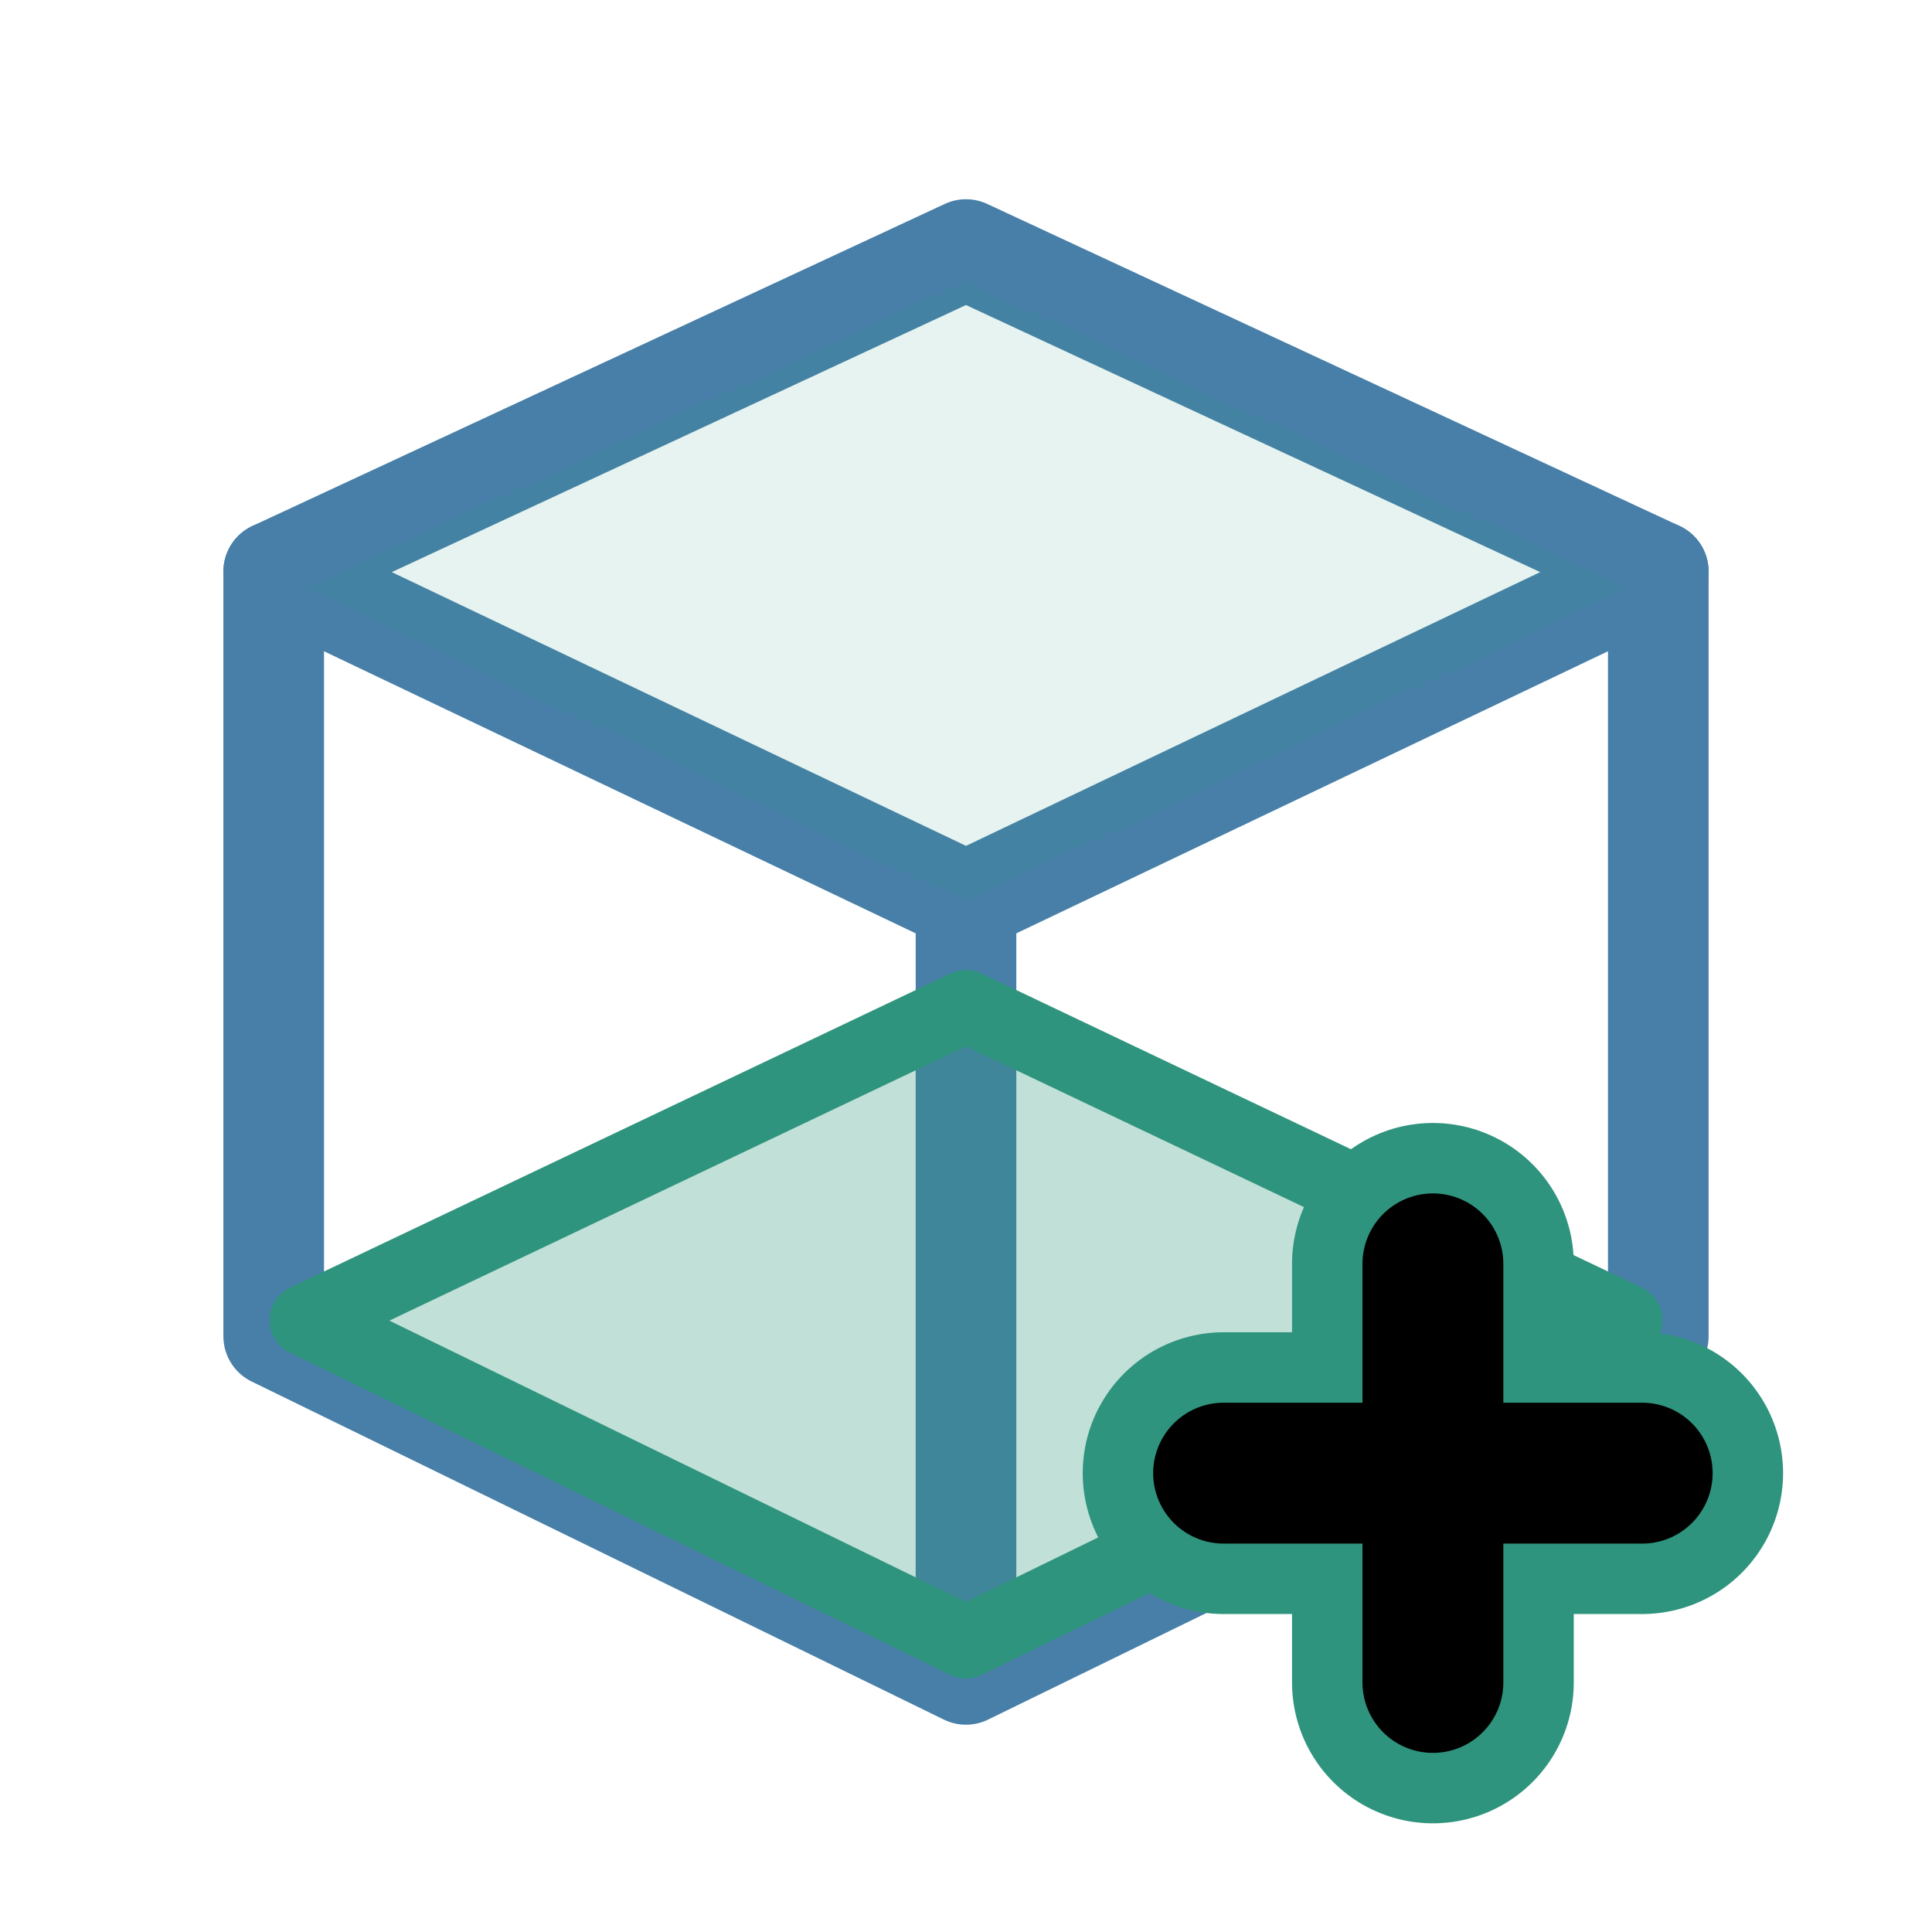
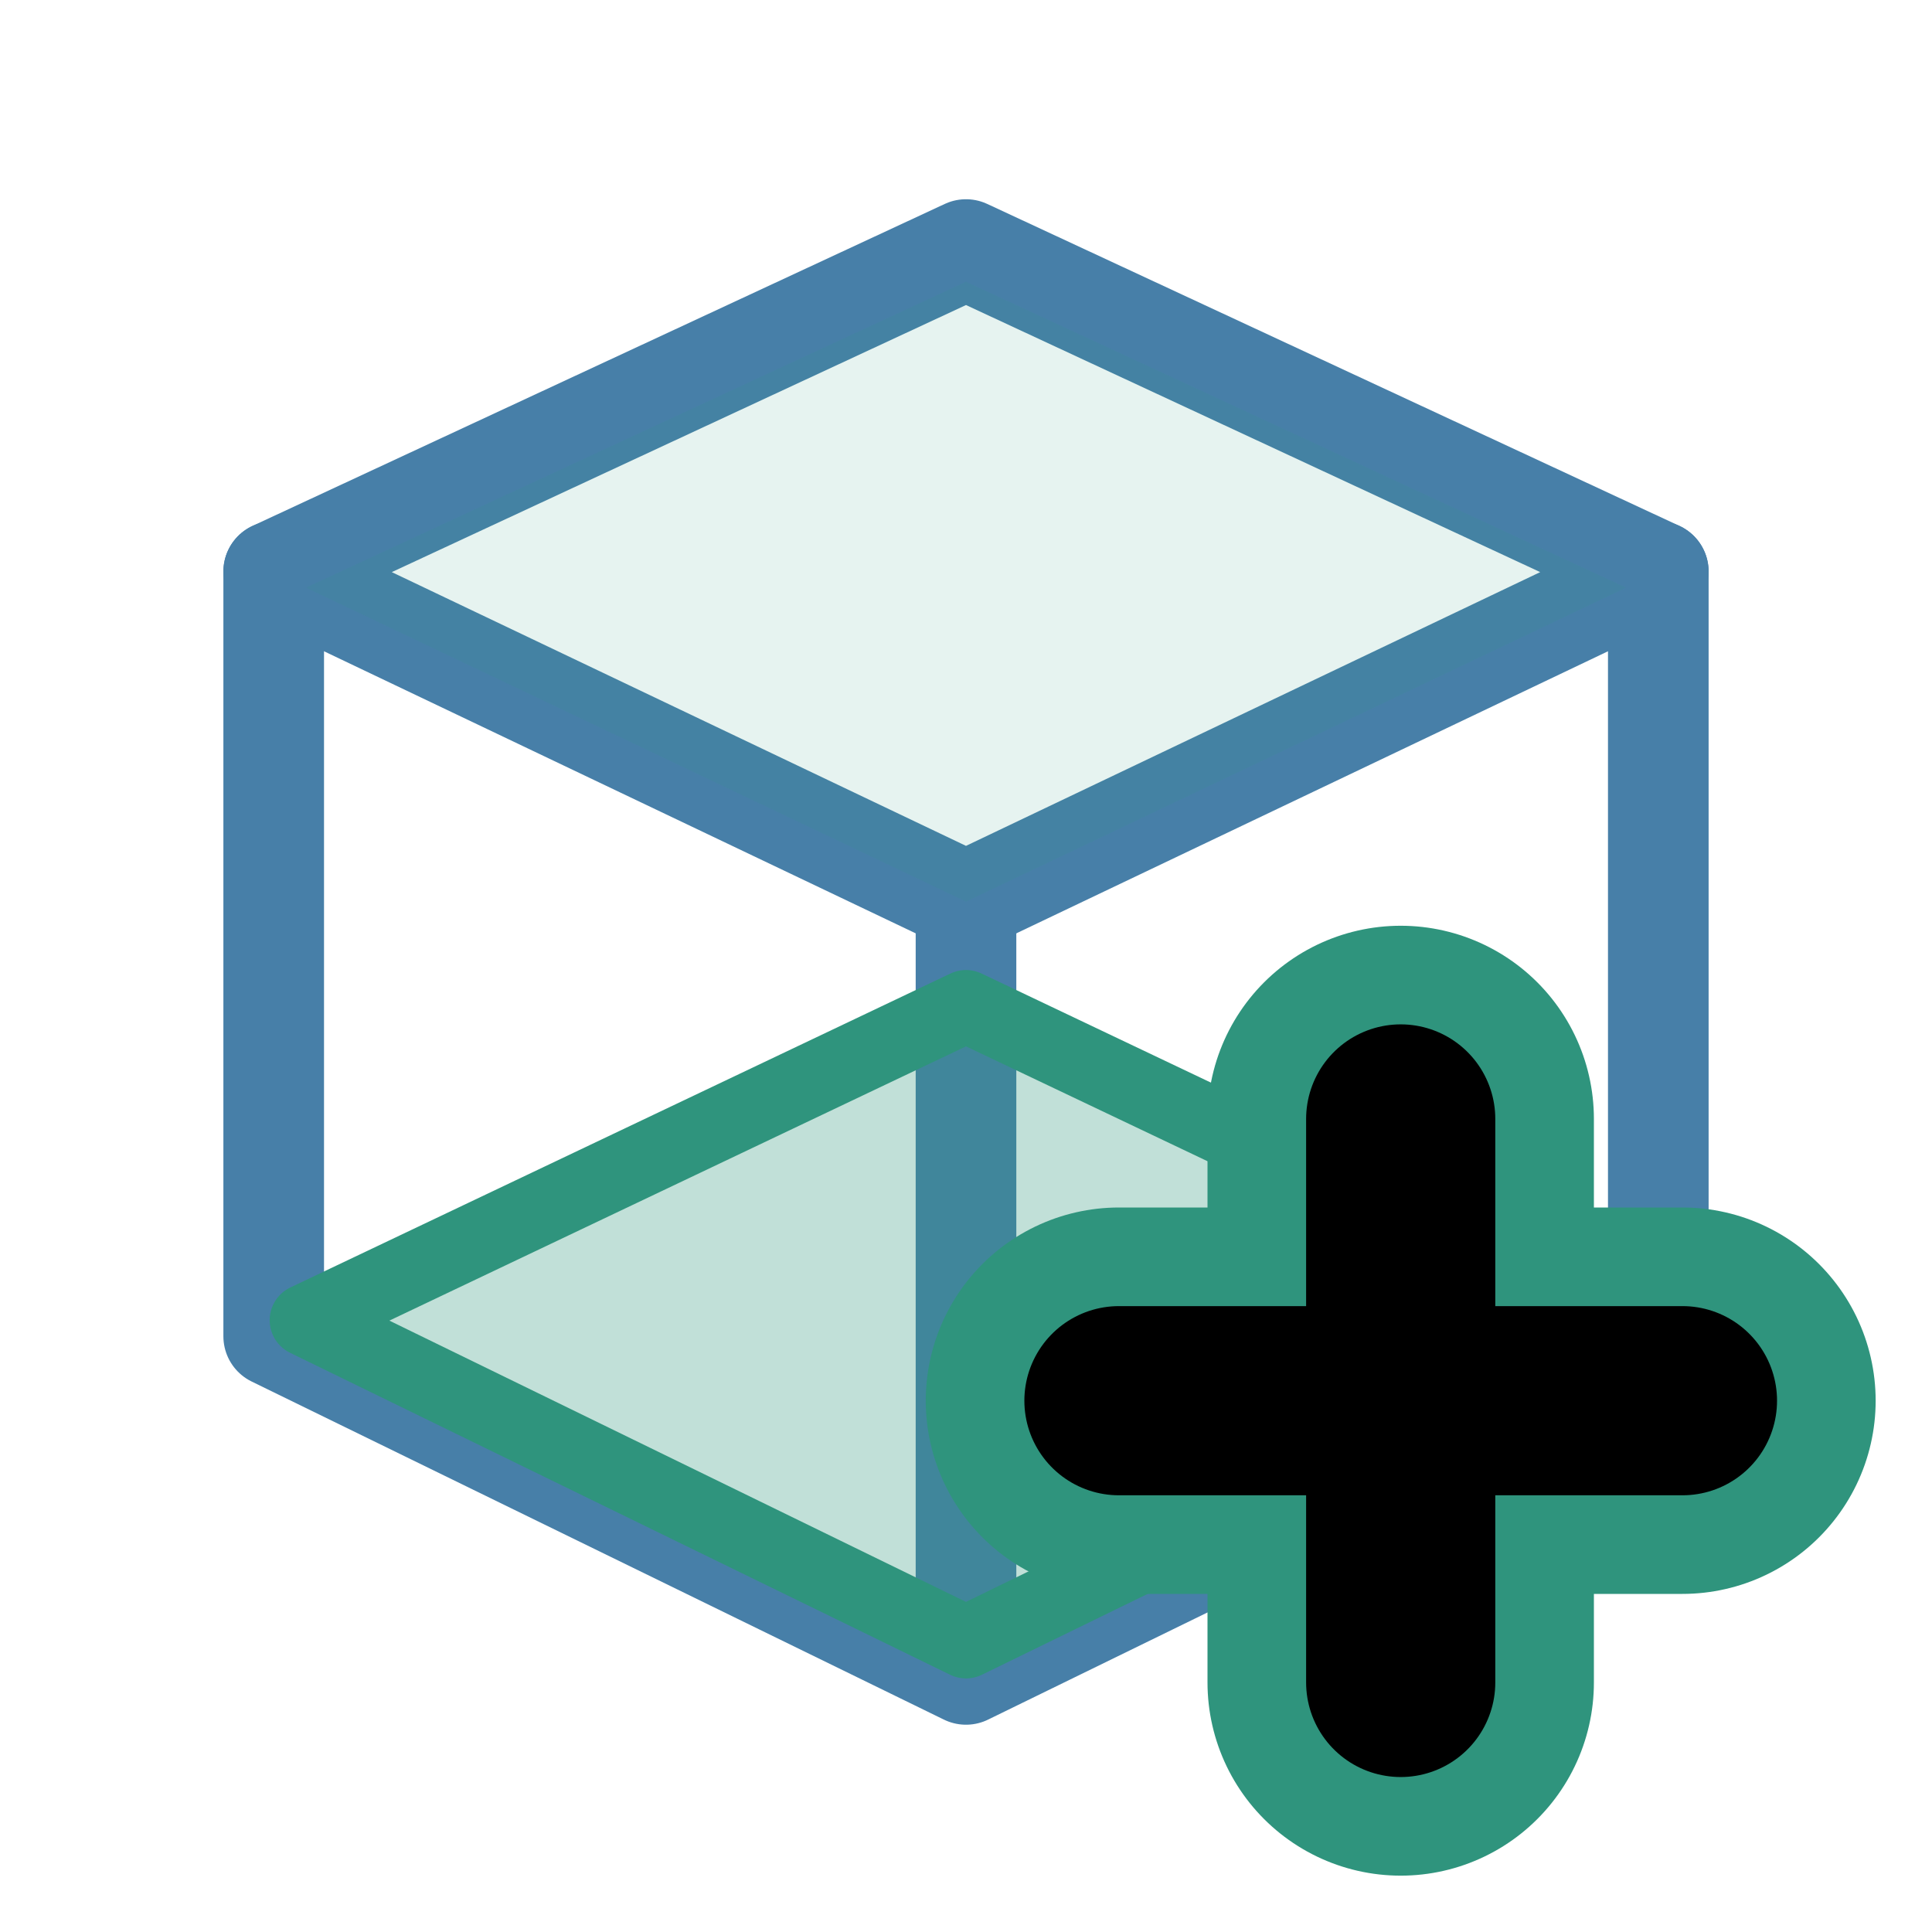
<svg xmlns="http://www.w3.org/2000/svg" viewBox="0 0 24 24" fill="none">
  <g stroke="#477FA8" stroke-width="1.25" stroke-linecap="round" stroke-linejoin="round">
    <path d="m3.4 7.1 8.6-4 8.6 4-8.6 4.1-8.6-4.1Z" />
    <path d="M3.4 7.1v9.5l8.6 4.2 8.6-4.2V7.1M12 11.2v9.6" />
  </g>
  <path d="m3.8 7.3 8.2-3.8 8.2 3.8-8.2 3.9-8.2-3.9Z" fill="#31977E" fill-opacity=".12" />
  <path d="m3.8 16.4 8.2-3.9 8.2 3.9-8.2 4-8.2-4Z" fill="#31977E" fill-opacity=".30" stroke="#2F947D" stroke-width=".9" stroke-linejoin="round" />
-   <path d="M17.8 15.7v5.2m-2.6-2.6H20.4" stroke="#2F947D" stroke-width="3.5" stroke-linecap="round" />
-   <path d="M17.8 15.7v5.2m-2.6-2.6H20.4" stroke="currentColor" stroke-width="1.75" stroke-linecap="round" />
+   <path d="M17.4 13.9v7.0m-3.5-3.5h7.0" stroke="#2F947D" stroke-width="4.8" stroke-linecap="round" />
+   <path d="M17.4 13.9v7.0m-3.5-3.5h7.0" stroke="currentColor" stroke-width="2.35" stroke-linecap="round" />
</svg>
